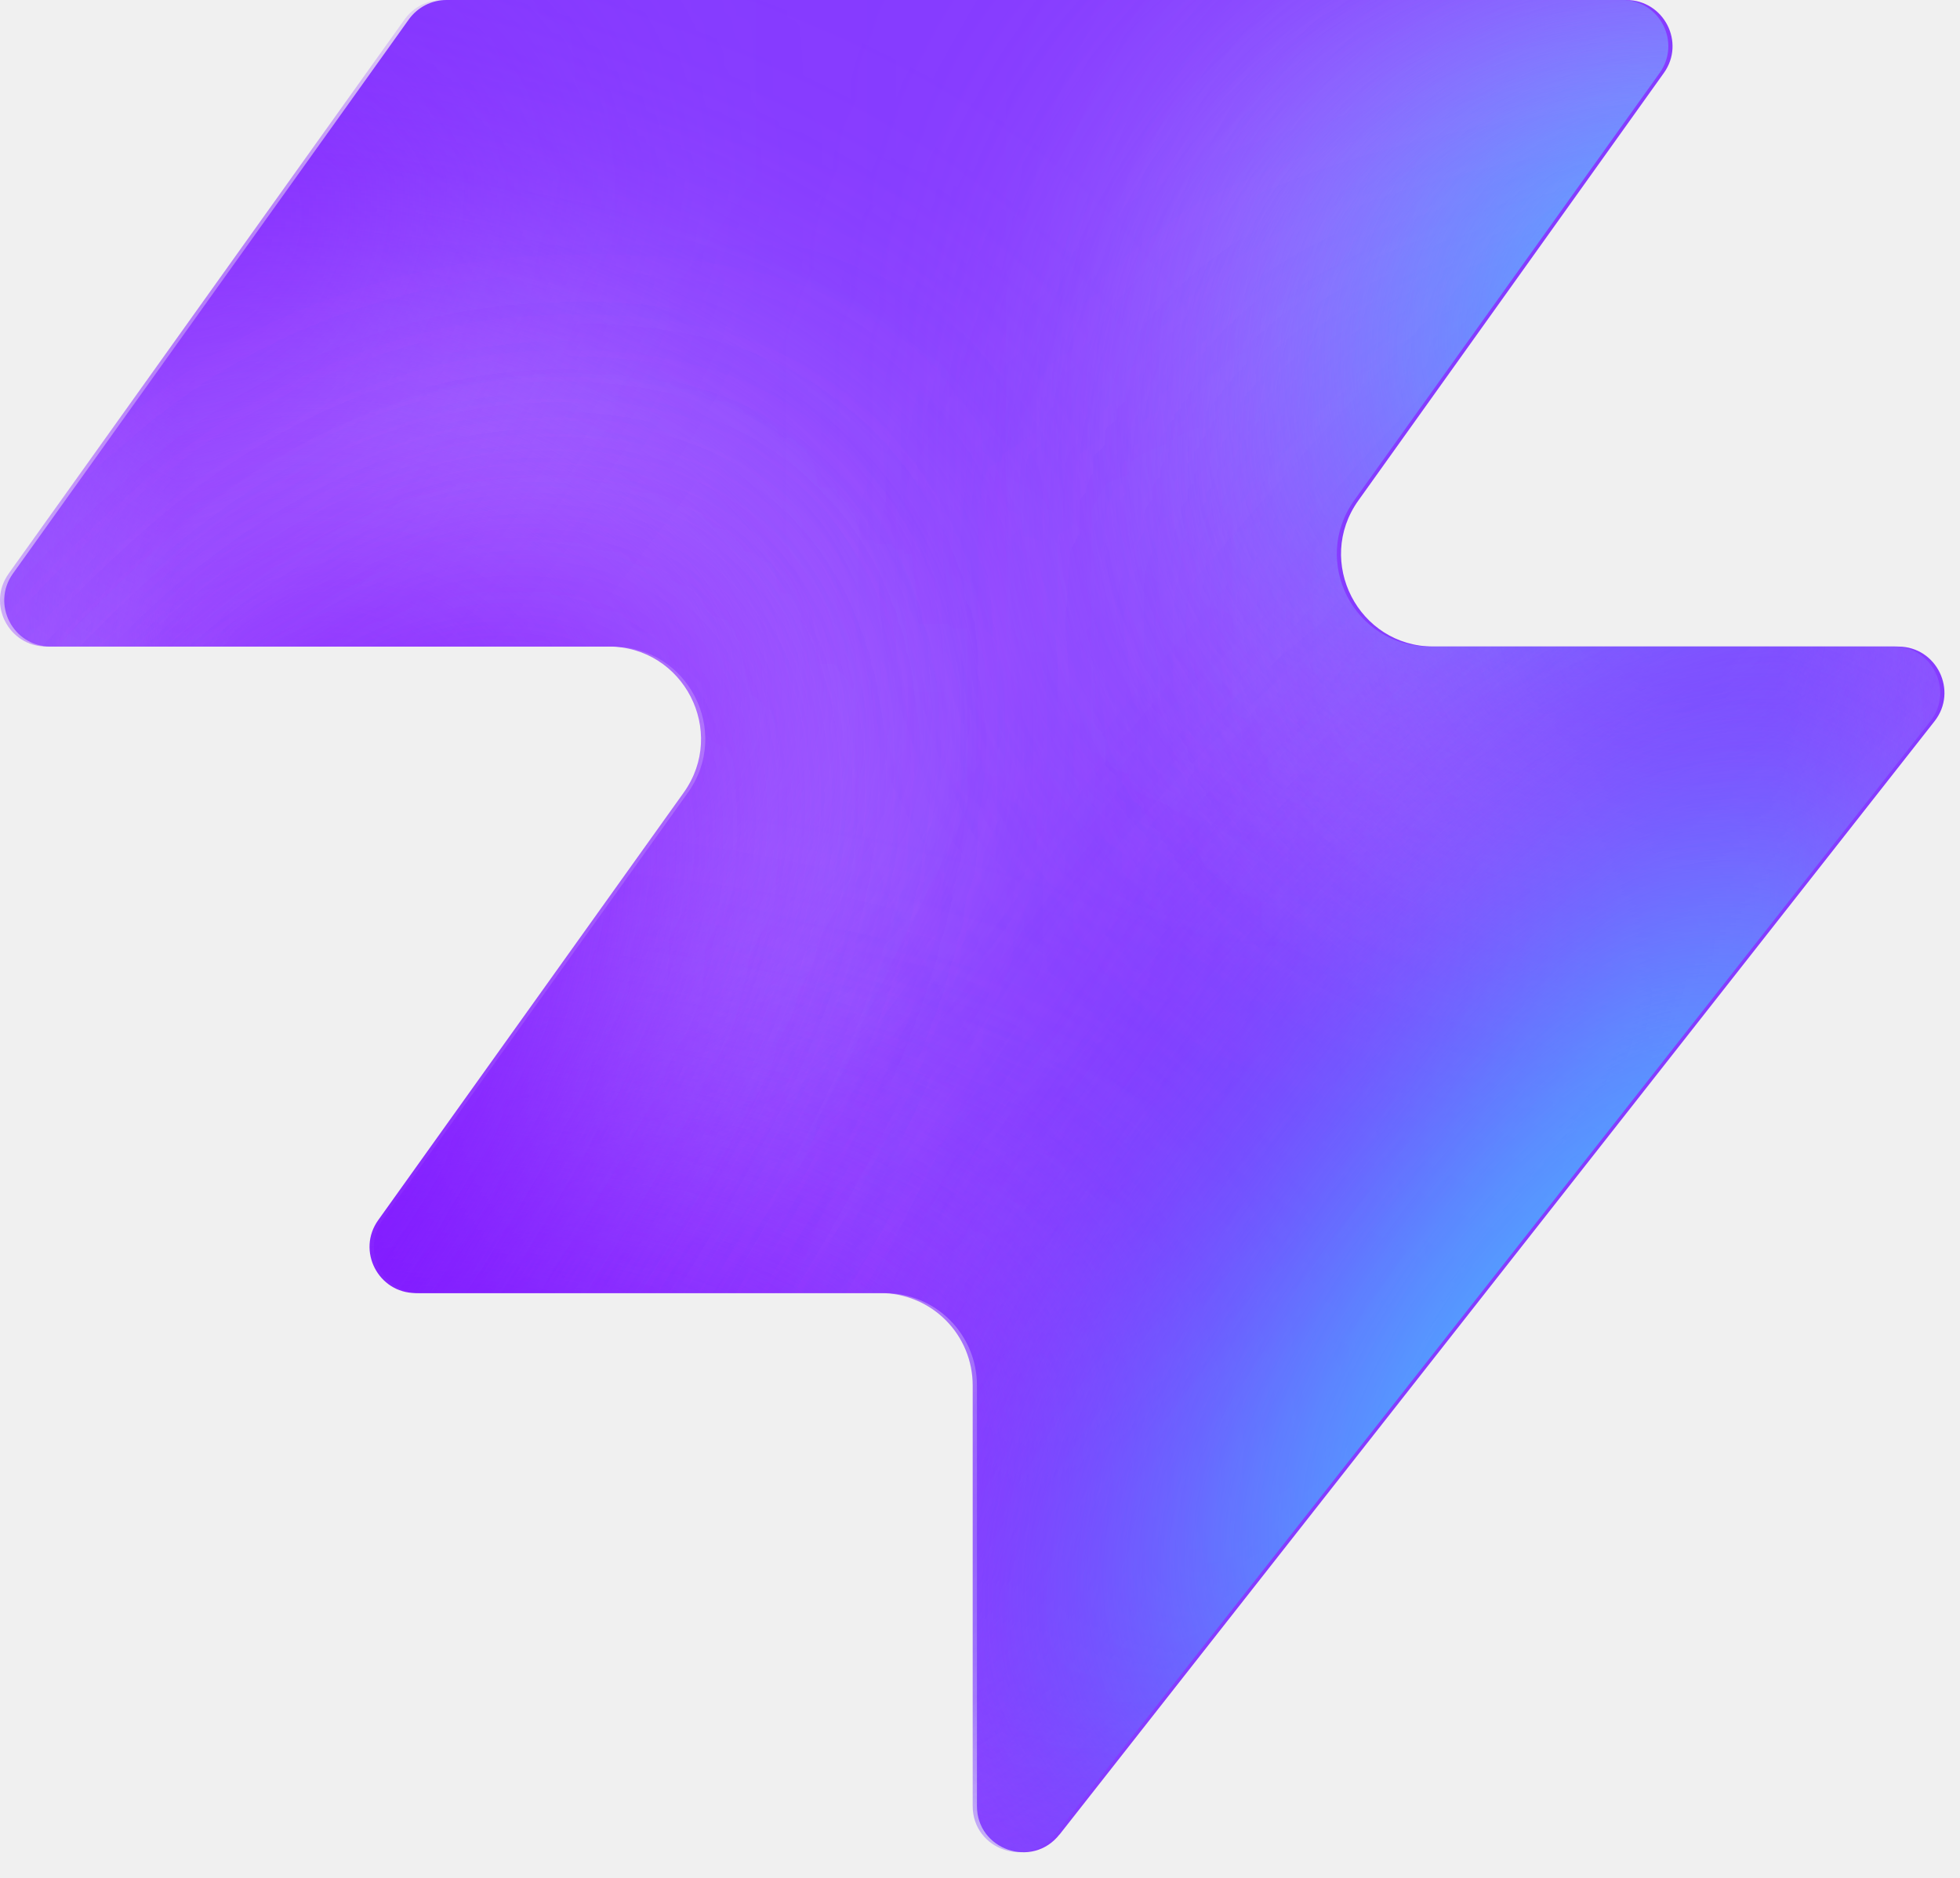
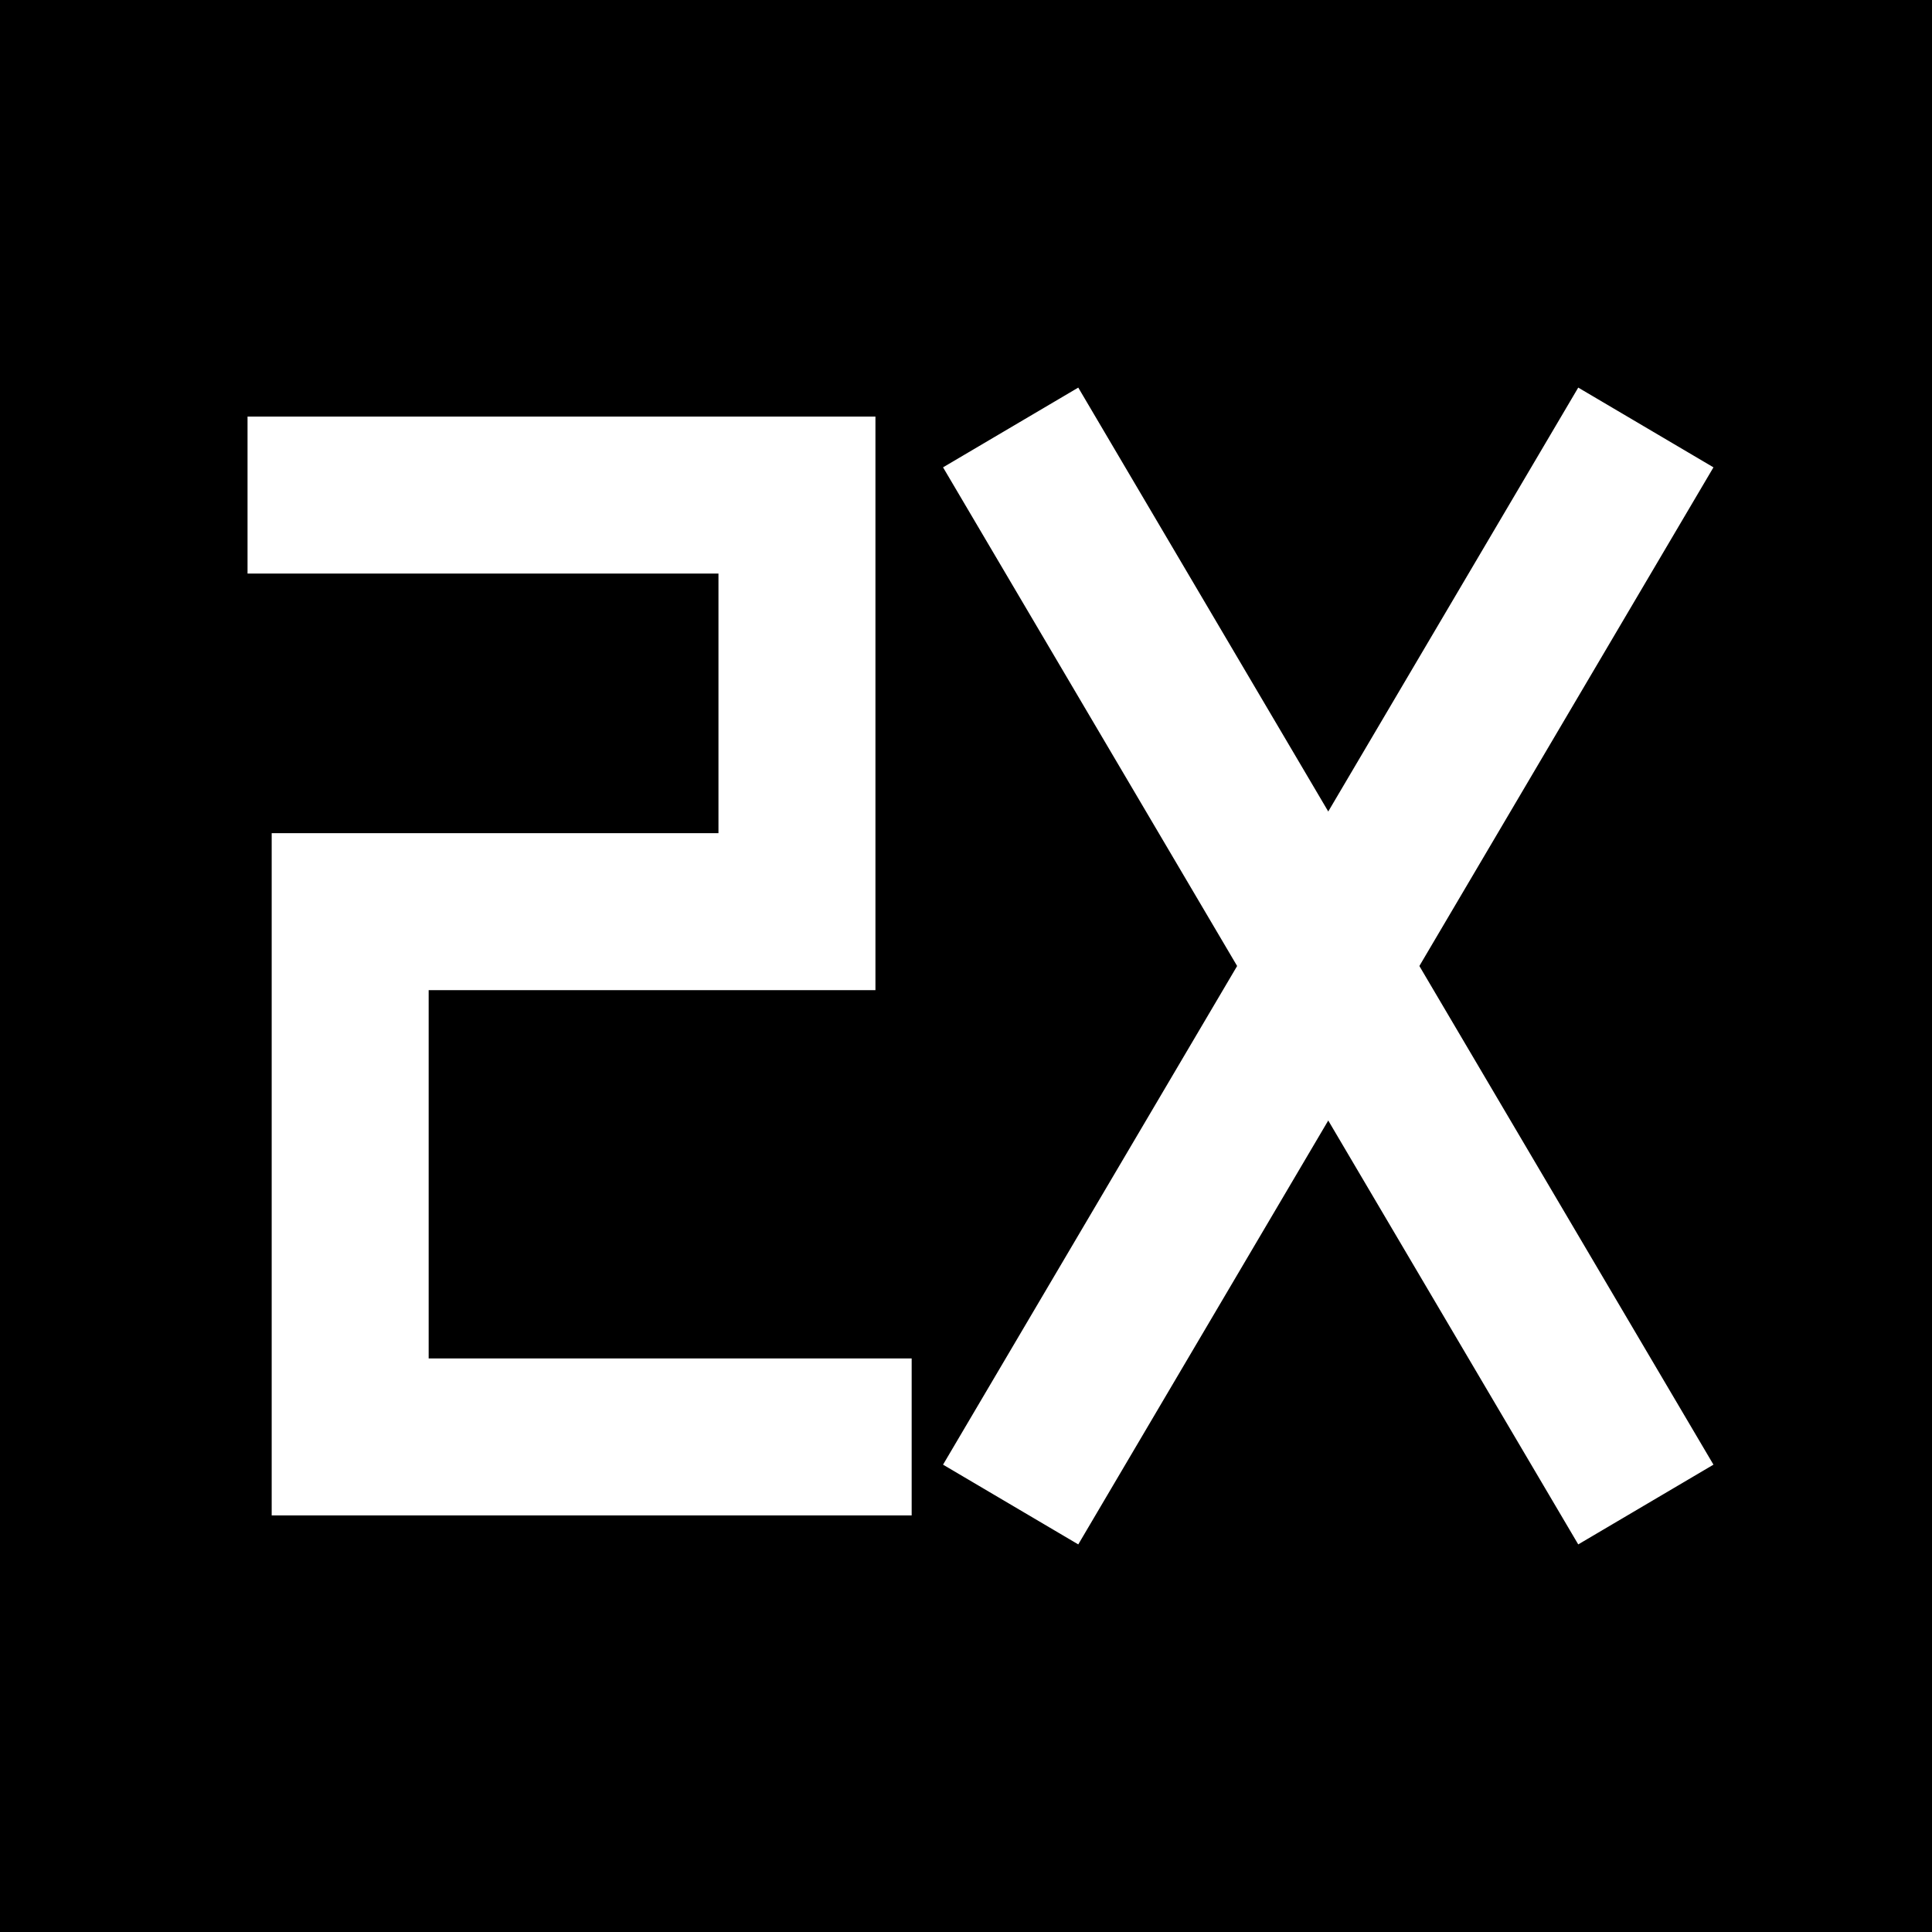
- <svg xmlns="http://www.w3.org/2000/svg" width="48" height="46" fill="none" viewBox="0 0 48 46">
-   <path fill="#863bff" d="M25.946 44.938c-.664.845-2.021.375-2.021-.698V33.937a2.26 2.26 0 0 0-2.262-2.262H10.287c-.92 0-1.456-1.04-.92-1.788l7.48-10.471c1.07-1.497 0-3.578-1.842-3.578H1.237c-.92 0-1.456-1.04-.92-1.788L10.013.474c.214-.297.556-.474.92-.474h28.894c.92 0 1.456 1.04.92 1.788l-7.48 10.471c-1.07 1.498 0 3.579 1.842 3.579h11.377c.943 0 1.473 1.088.89 1.83L25.947 44.94z" style="fill:#863bff;fill:color(display-p3 .525 .23 1);fill-opacity:1" />
-   <mask id="a" width="48" height="46" x="0" y="0" maskUnits="userSpaceOnUse" style="mask-type:alpha">
-     <path fill="#000" d="M25.842 44.938c-.664.844-2.021.375-2.021-.698V33.937a2.26 2.26 0 0 0-2.262-2.262H10.183c-.92 0-1.456-1.04-.92-1.788l7.48-10.471c1.07-1.498 0-3.579-1.842-3.579H1.133c-.92 0-1.456-1.04-.92-1.787L9.91.473c.214-.297.556-.474.92-.474h28.894c.92 0 1.456 1.04.92 1.788l-7.48 10.471c-1.07 1.498 0 3.578 1.842 3.578h11.377c.943 0 1.473 1.088.89 1.832L25.843 44.94z" style="fill:#000;fill-opacity:1" />
-   </mask>
-   <g mask="url(#a)">
-     <g filter="url(#b)">
-       <ellipse cx="5.508" cy="14.704" fill="#ede6ff" rx="5.508" ry="14.704" style="fill:#ede6ff;fill:color(display-p3 .927 .903 1);fill-opacity:1" transform="matrix(.00324 1 1 -.00324 -4.47 31.516)" />
-     </g>
-     <g filter="url(#c)">
-       <ellipse cx="10.399" cy="29.851" fill="#ede6ff" rx="10.399" ry="29.851" style="fill:#ede6ff;fill:color(display-p3 .927 .903 1);fill-opacity:1" transform="matrix(.00324 1 1 -.00324 -39.328 7.883)" />
-     </g>
-     <g filter="url(#d)">
-       <ellipse cx="5.508" cy="30.487" fill="#7e14ff" rx="5.508" ry="30.487" style="fill:#7e14ff;fill:color(display-p3 .492 .077 1);fill-opacity:1" transform="rotate(89.814 -25.913 -14.639)scale(1 -1)" />
-     </g>
-     <g filter="url(#e)">
-       <ellipse cx="5.508" cy="30.599" fill="#7e14ff" rx="5.508" ry="30.599" style="fill:#7e14ff;fill:color(display-p3 .492 .077 1);fill-opacity:1" transform="rotate(89.814 -32.644 -3.334)scale(1 -1)" />
-     </g>
-     <g filter="url(#f)">
-       <ellipse cx="5.508" cy="30.599" fill="#7e14ff" rx="5.508" ry="30.599" style="fill:#7e14ff;fill:color(display-p3 .492 .077 1);fill-opacity:1" transform="matrix(.00324 1 1 -.00324 -34.34 30.47)" />
-     </g>
-     <g filter="url(#g)">
-       <ellipse cx="14.072" cy="22.078" fill="#ede6ff" rx="14.072" ry="22.078" style="fill:#ede6ff;fill:color(display-p3 .927 .903 1);fill-opacity:1" transform="rotate(93.35 24.506 48.493)scale(-1 1)" />
-     </g>
-     <g filter="url(#h)">
-       <ellipse cx="3.47" cy="21.501" fill="#7e14ff" rx="3.47" ry="21.501" style="fill:#7e14ff;fill:color(display-p3 .492 .077 1);fill-opacity:1" transform="rotate(89.009 28.708 47.59)scale(-1 1)" />
-     </g>
-     <g filter="url(#i)">
-       <ellipse cx="3.47" cy="21.501" fill="#7e14ff" rx="3.47" ry="21.501" style="fill:#7e14ff;fill:color(display-p3 .492 .077 1);fill-opacity:1" transform="rotate(89.009 28.708 47.59)scale(-1 1)" />
-     </g>
-     <g filter="url(#j)">
-       <ellipse cx=".387" cy="8.972" fill="#7e14ff" rx="4.407" ry="29.108" style="fill:#7e14ff;fill:color(display-p3 .492 .077 1);fill-opacity:1" transform="rotate(39.51 .387 8.972)" />
-     </g>
-     <g filter="url(#k)">
-       <ellipse cx="47.523" cy="-6.092" fill="#7e14ff" rx="4.407" ry="29.108" style="fill:#7e14ff;fill:color(display-p3 .492 .077 1);fill-opacity:1" transform="rotate(37.892 47.523 -6.092)" />
-     </g>
-     <g filter="url(#l)">
-       <ellipse cx="41.412" cy="6.333" fill="#47bfff" rx="5.971" ry="9.665" style="fill:#47bfff;fill:color(display-p3 .28 .748 1);fill-opacity:1" transform="rotate(37.892 41.412 6.333)" />
-     </g>
-     <g filter="url(#m)">
-       <ellipse cx="-1.879" cy="38.332" fill="#7e14ff" rx="4.407" ry="29.108" style="fill:#7e14ff;fill:color(display-p3 .492 .077 1);fill-opacity:1" transform="rotate(37.892 -1.88 38.332)" />
-     </g>
-     <g filter="url(#n)">
-       <ellipse cx="-1.879" cy="38.332" fill="#7e14ff" rx="4.407" ry="29.108" style="fill:#7e14ff;fill:color(display-p3 .492 .077 1);fill-opacity:1" transform="rotate(37.892 -1.88 38.332)" />
-     </g>
-     <g filter="url(#o)">
-       <ellipse cx="35.651" cy="29.907" fill="#7e14ff" rx="4.407" ry="29.108" style="fill:#7e14ff;fill:color(display-p3 .492 .077 1);fill-opacity:1" transform="rotate(37.892 35.651 29.907)" />
-     </g>
-     <g filter="url(#p)">
-       <ellipse cx="38.418" cy="32.4" fill="#47bfff" rx="5.971" ry="15.297" style="fill:#47bfff;fill:color(display-p3 .28 .748 1);fill-opacity:1" transform="rotate(37.892 38.418 32.4)" />
-     </g>
+ <svg xmlns="http://www.w3.org/2000/svg" viewBox="0 0 32 32" role="img" aria-labelledby="title">
+   <rect width="32" height="32" fill="#000" />
+   <g fill="none" stroke="#fff" stroke-width="2.6" stroke-linecap="square" stroke-linejoin="miter">
+     <path d="M5.4 8.2H13.2V15.1H5.8V23.8H13.8" />
+     <path d="M17.4 8.2 L26.6 23.8" />
+     <path d="M26.6 8.2 L17.4 23.8" />
  </g>
-   <defs>
-     <filter id="b" width="60.045" height="41.654" x="-19.77" y="16.149" color-interpolation-filters="sRGB" filterUnits="userSpaceOnUse">
-       <feFlood flood-opacity="0" result="BackgroundImageFix" />
-       <feBlend in="SourceGraphic" in2="BackgroundImageFix" result="shape" />
-       <feGaussianBlur result="effect1_foregroundBlur_2002_17158" stdDeviation="7.659" />
-     </filter>
-     <filter id="c" width="90.34" height="51.437" x="-54.613" y="-7.533" color-interpolation-filters="sRGB" filterUnits="userSpaceOnUse">
-       <feFlood flood-opacity="0" result="BackgroundImageFix" />
-       <feBlend in="SourceGraphic" in2="BackgroundImageFix" result="shape" />
-       <feGaussianBlur result="effect1_foregroundBlur_2002_17158" stdDeviation="7.659" />
-     </filter>
-     <filter id="d" width="79.355" height="29.4" x="-49.64" y="2.03" color-interpolation-filters="sRGB" filterUnits="userSpaceOnUse">
-       <feFlood flood-opacity="0" result="BackgroundImageFix" />
-       <feBlend in="SourceGraphic" in2="BackgroundImageFix" result="shape" />
-       <feGaussianBlur result="effect1_foregroundBlur_2002_17158" stdDeviation="4.596" />
-     </filter>
-     <filter id="e" width="79.579" height="29.4" x="-45.045" y="20.029" color-interpolation-filters="sRGB" filterUnits="userSpaceOnUse">
-       <feFlood flood-opacity="0" result="BackgroundImageFix" />
-       <feBlend in="SourceGraphic" in2="BackgroundImageFix" result="shape" />
-       <feGaussianBlur result="effect1_foregroundBlur_2002_17158" stdDeviation="4.596" />
-     </filter>
-     <filter id="f" width="79.579" height="29.4" x="-43.513" y="21.178" color-interpolation-filters="sRGB" filterUnits="userSpaceOnUse">
-       <feFlood flood-opacity="0" result="BackgroundImageFix" />
-       <feBlend in="SourceGraphic" in2="BackgroundImageFix" result="shape" />
-       <feGaussianBlur result="effect1_foregroundBlur_2002_17158" stdDeviation="4.596" />
-     </filter>
-     <filter id="g" width="74.749" height="58.852" x="15.756" y="-17.901" color-interpolation-filters="sRGB" filterUnits="userSpaceOnUse">
-       <feFlood flood-opacity="0" result="BackgroundImageFix" />
-       <feBlend in="SourceGraphic" in2="BackgroundImageFix" result="shape" />
-       <feGaussianBlur result="effect1_foregroundBlur_2002_17158" stdDeviation="7.659" />
-     </filter>
-     <filter id="h" width="61.377" height="25.362" x="23.548" y="2.284" color-interpolation-filters="sRGB" filterUnits="userSpaceOnUse">
-       <feFlood flood-opacity="0" result="BackgroundImageFix" />
-       <feBlend in="SourceGraphic" in2="BackgroundImageFix" result="shape" />
-       <feGaussianBlur result="effect1_foregroundBlur_2002_17158" stdDeviation="4.596" />
-     </filter>
-     <filter id="i" width="61.377" height="25.362" x="23.548" y="2.284" color-interpolation-filters="sRGB" filterUnits="userSpaceOnUse">
-       <feFlood flood-opacity="0" result="BackgroundImageFix" />
-       <feBlend in="SourceGraphic" in2="BackgroundImageFix" result="shape" />
-       <feGaussianBlur result="effect1_foregroundBlur_2002_17158" stdDeviation="4.596" />
-     </filter>
-     <filter id="j" width="56.045" height="63.649" x="-27.636" y="-22.853" color-interpolation-filters="sRGB" filterUnits="userSpaceOnUse">
-       <feFlood flood-opacity="0" result="BackgroundImageFix" />
-       <feBlend in="SourceGraphic" in2="BackgroundImageFix" result="shape" />
-       <feGaussianBlur result="effect1_foregroundBlur_2002_17158" stdDeviation="4.596" />
-     </filter>
-     <filter id="k" width="54.814" height="64.646" x="20.116" y="-38.415" color-interpolation-filters="sRGB" filterUnits="userSpaceOnUse">
-       <feFlood flood-opacity="0" result="BackgroundImageFix" />
-       <feBlend in="SourceGraphic" in2="BackgroundImageFix" result="shape" />
-       <feGaussianBlur result="effect1_foregroundBlur_2002_17158" stdDeviation="4.596" />
-     </filter>
-     <filter id="l" width="33.541" height="35.313" x="24.641" y="-11.323" color-interpolation-filters="sRGB" filterUnits="userSpaceOnUse">
-       <feFlood flood-opacity="0" result="BackgroundImageFix" />
-       <feBlend in="SourceGraphic" in2="BackgroundImageFix" result="shape" />
-       <feGaussianBlur result="effect1_foregroundBlur_2002_17158" stdDeviation="4.596" />
-     </filter>
-     <filter id="m" width="54.814" height="64.646" x="-29.286" y="6.009" color-interpolation-filters="sRGB" filterUnits="userSpaceOnUse">
-       <feFlood flood-opacity="0" result="BackgroundImageFix" />
-       <feBlend in="SourceGraphic" in2="BackgroundImageFix" result="shape" />
-       <feGaussianBlur result="effect1_foregroundBlur_2002_17158" stdDeviation="4.596" />
-     </filter>
-     <filter id="n" width="54.814" height="64.646" x="-29.286" y="6.009" color-interpolation-filters="sRGB" filterUnits="userSpaceOnUse">
-       <feFlood flood-opacity="0" result="BackgroundImageFix" />
-       <feBlend in="SourceGraphic" in2="BackgroundImageFix" result="shape" />
-       <feGaussianBlur result="effect1_foregroundBlur_2002_17158" stdDeviation="4.596" />
-     </filter>
-     <filter id="o" width="54.814" height="64.646" x="8.244" y="-2.416" color-interpolation-filters="sRGB" filterUnits="userSpaceOnUse">
-       <feFlood flood-opacity="0" result="BackgroundImageFix" />
-       <feBlend in="SourceGraphic" in2="BackgroundImageFix" result="shape" />
-       <feGaussianBlur result="effect1_foregroundBlur_2002_17158" stdDeviation="4.596" />
-     </filter>
-     <filter id="p" width="39.409" height="43.623" x="18.713" y="10.588" color-interpolation-filters="sRGB" filterUnits="userSpaceOnUse">
-       <feFlood flood-opacity="0" result="BackgroundImageFix" />
-       <feBlend in="SourceGraphic" in2="BackgroundImageFix" result="shape" />
-       <feGaussianBlur result="effect1_foregroundBlur_2002_17158" stdDeviation="4.596" />
-     </filter>
-   </defs>
</svg>
